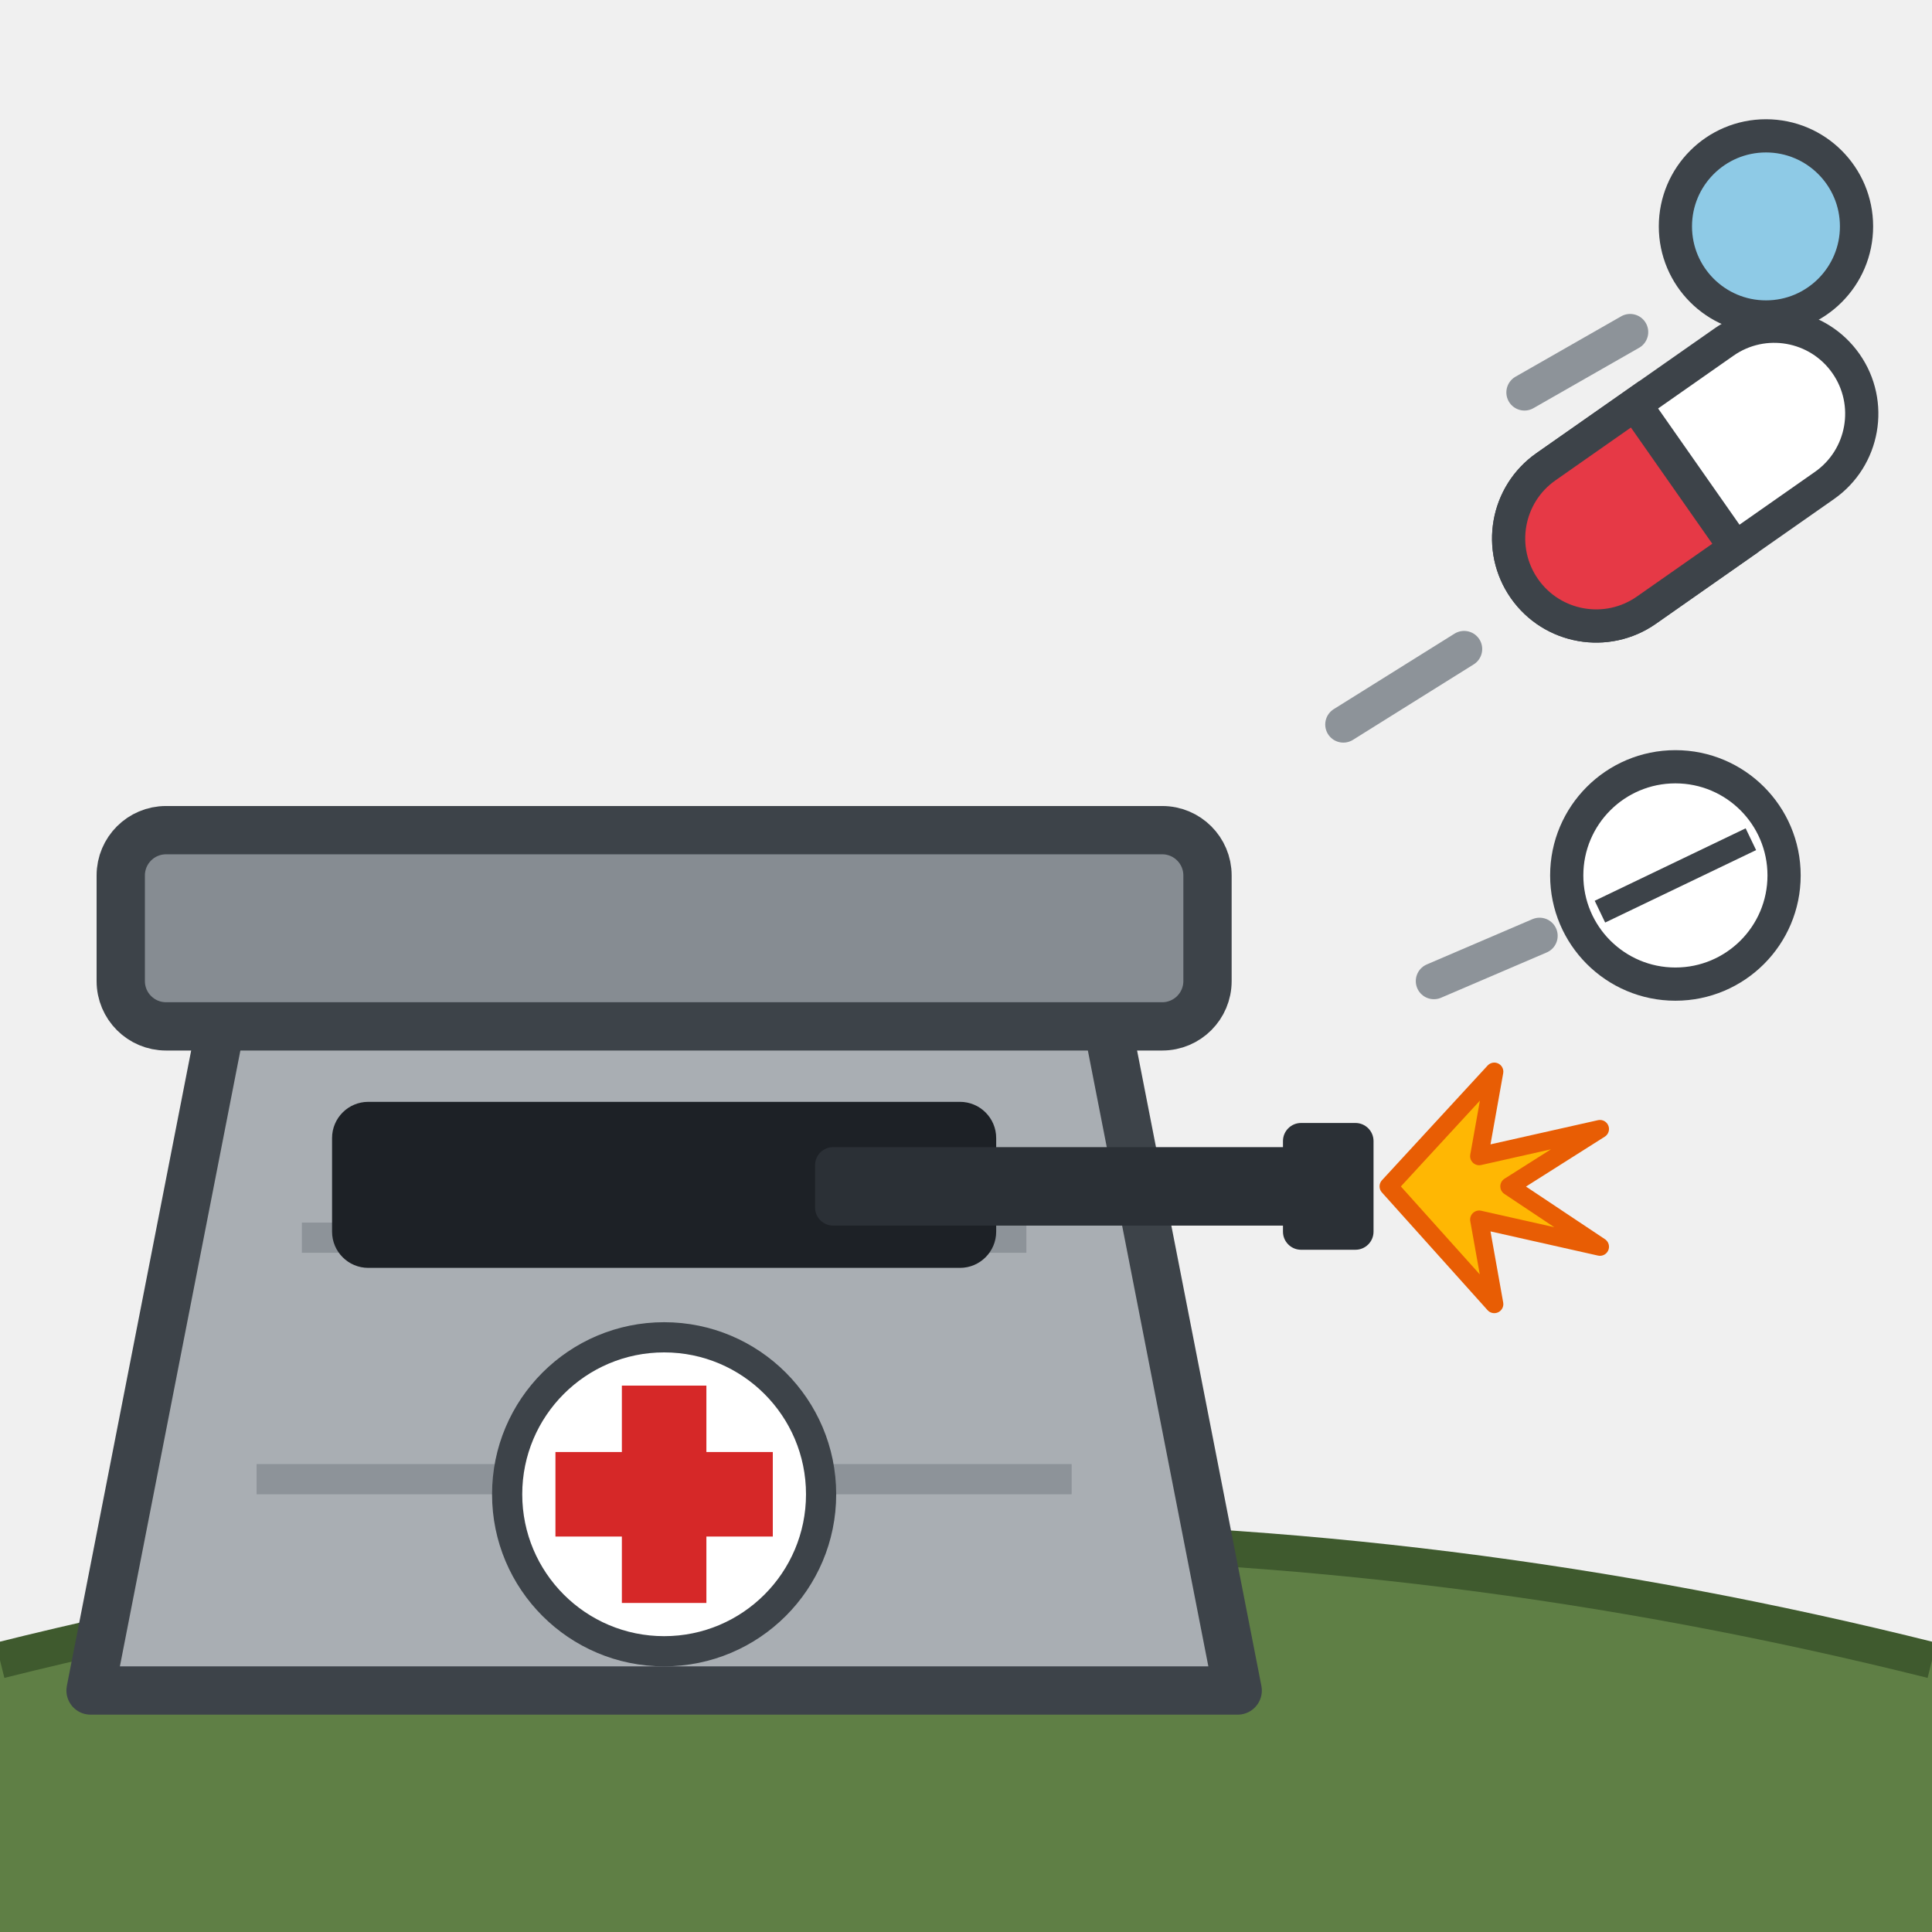
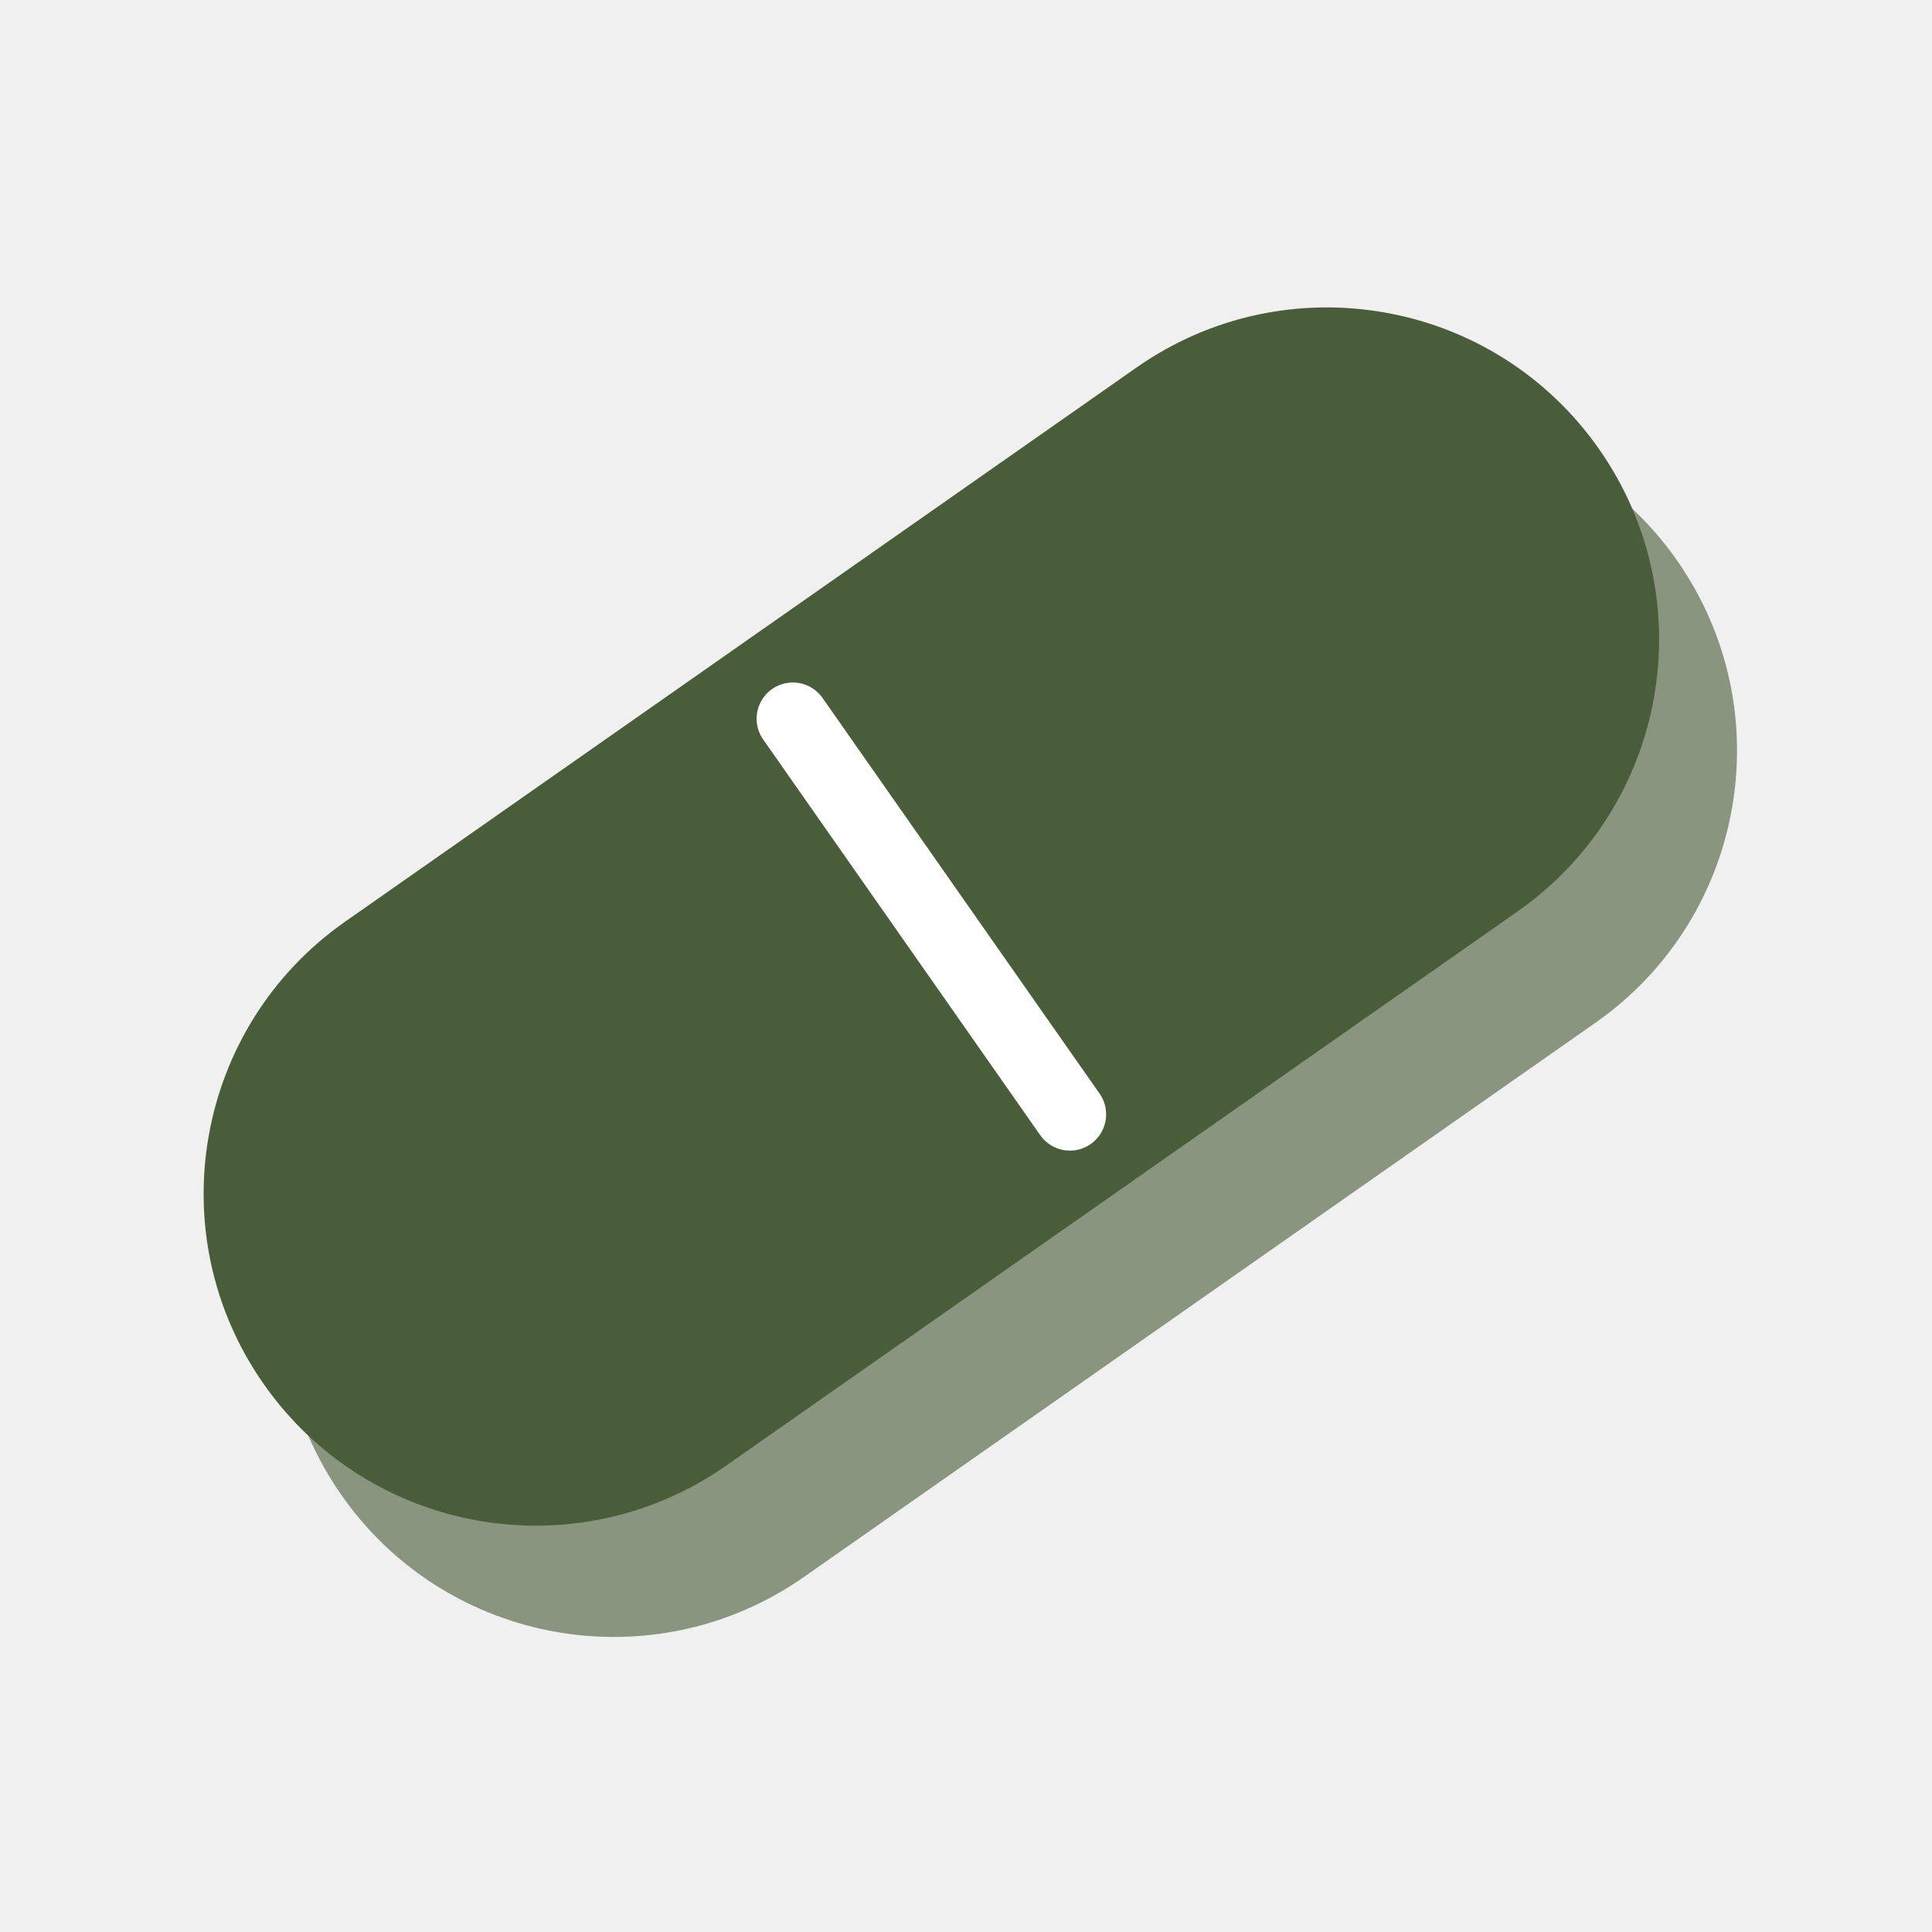
<svg xmlns="http://www.w3.org/2000/svg" viewBox="0 0 64 64" role="img" aria-labelledby="t">
-   <path d="M0 55 Q32 47 64 55 V64 H0 Z" fill="#5f7f45" />
-   <path d="M0 55 Q32 47 64 55" fill="none" stroke="#3f5a2e" stroke-width="1.2" />
-   <path d="M3 56 L7.5 33 H36.5 L41 56 Z" fill="#a9aeb3" stroke="#3d4349" stroke-width="1.6" stroke-linejoin="round" />
-   <path d="M10 41 H34 M8.5 49 H35.5" stroke="#8d9399" stroke-width="1" />
-   <rect x="4" y="27.5" width="36" height="6.5" rx="1.5" fill="#868c92" stroke="#3d4349" stroke-width="1.6" />
-   <rect x="11" y="36.5" width="22" height="5.5" rx="1.2" fill="#1d2126" />
-   <circle cx="22" cy="49.5" r="5.2" fill="#ffffff" stroke="#3d4349" stroke-width="1" />
-   <path d="M20.6 45.9 h2.8 v2.2 h2.2 v2.8 h-2.2 v2.2 h-2.8 v-2.2 h-2.2 v-2.8 h2.2 z" fill="#d62828" />
-   <rect x="27" y="38" width="17" height="2.6" rx="0.6" fill="#2b3036" />
-   <rect x="42.5" y="37.2" width="3" height="4.2" rx="0.6" fill="#2b3036" />
-   <path d="M46 39.3 L49.5 35.5 L49 38.3 L53 37.4 L50 39.3 L53 41.3 L49 40.4 L49.5 43.2 Z" fill="#ffb703" stroke="#e85d04" stroke-width="0.6" stroke-linejoin="round" />
-   <path d="M47.5 32.5 L51 31 M44.5 24 L48.5 21.5 M50.5 13 L54 11" stroke="#8d9399" stroke-width="1.2" stroke-linecap="round" />
-   <circle cx="55.5" cy="29" r="3.6" fill="#ffffff" stroke="#3d4349" stroke-width="1.1" />
-   <path d="M53 30.2 L58 27.8" stroke="#3d4349" stroke-width="0.8" />
-   <g transform="translate(50.5 19.5) rotate(-35)">
-     <rect x="0" y="-2.9" width="13" height="5.8" rx="2.9" fill="#ffffff" stroke="#3d4349" stroke-width="1.1" />
-     <path d="M2.9 -2.9 H6.5 V2.9 H2.9 A2.9 2.9 0 0 1 2.9 -2.9 Z" fill="#e63946" stroke="#3d4349" stroke-width="1.1" />
+   <style>
+     .body { fill: #4a5d3a; } .edge { fill: #89957f; } .score { stroke: #ffffff; }
+     @media (prefers-color-scheme: dark) { .body { fill: #8fae6b; } .edge { fill: #63784a; } .score { stroke: #10140d; } }
+   </style>
+   <g transform="rotate(-35 32 32)">
+     <rect class="edge" x="5" y="23.5" width="54" height="22" rx="11" />
+     <rect class="body" x="5" y="19" width="54" height="22" rx="11" />
+     <path class="score" d="M32 22v16" fill="none" stroke-width="2.4" stroke-linecap="round" />
  </g>
-   <circle cx="58.5" cy="7.5" r="3" fill="#8ecae6" stroke="#3d4349" stroke-width="1.1" />
</svg>
